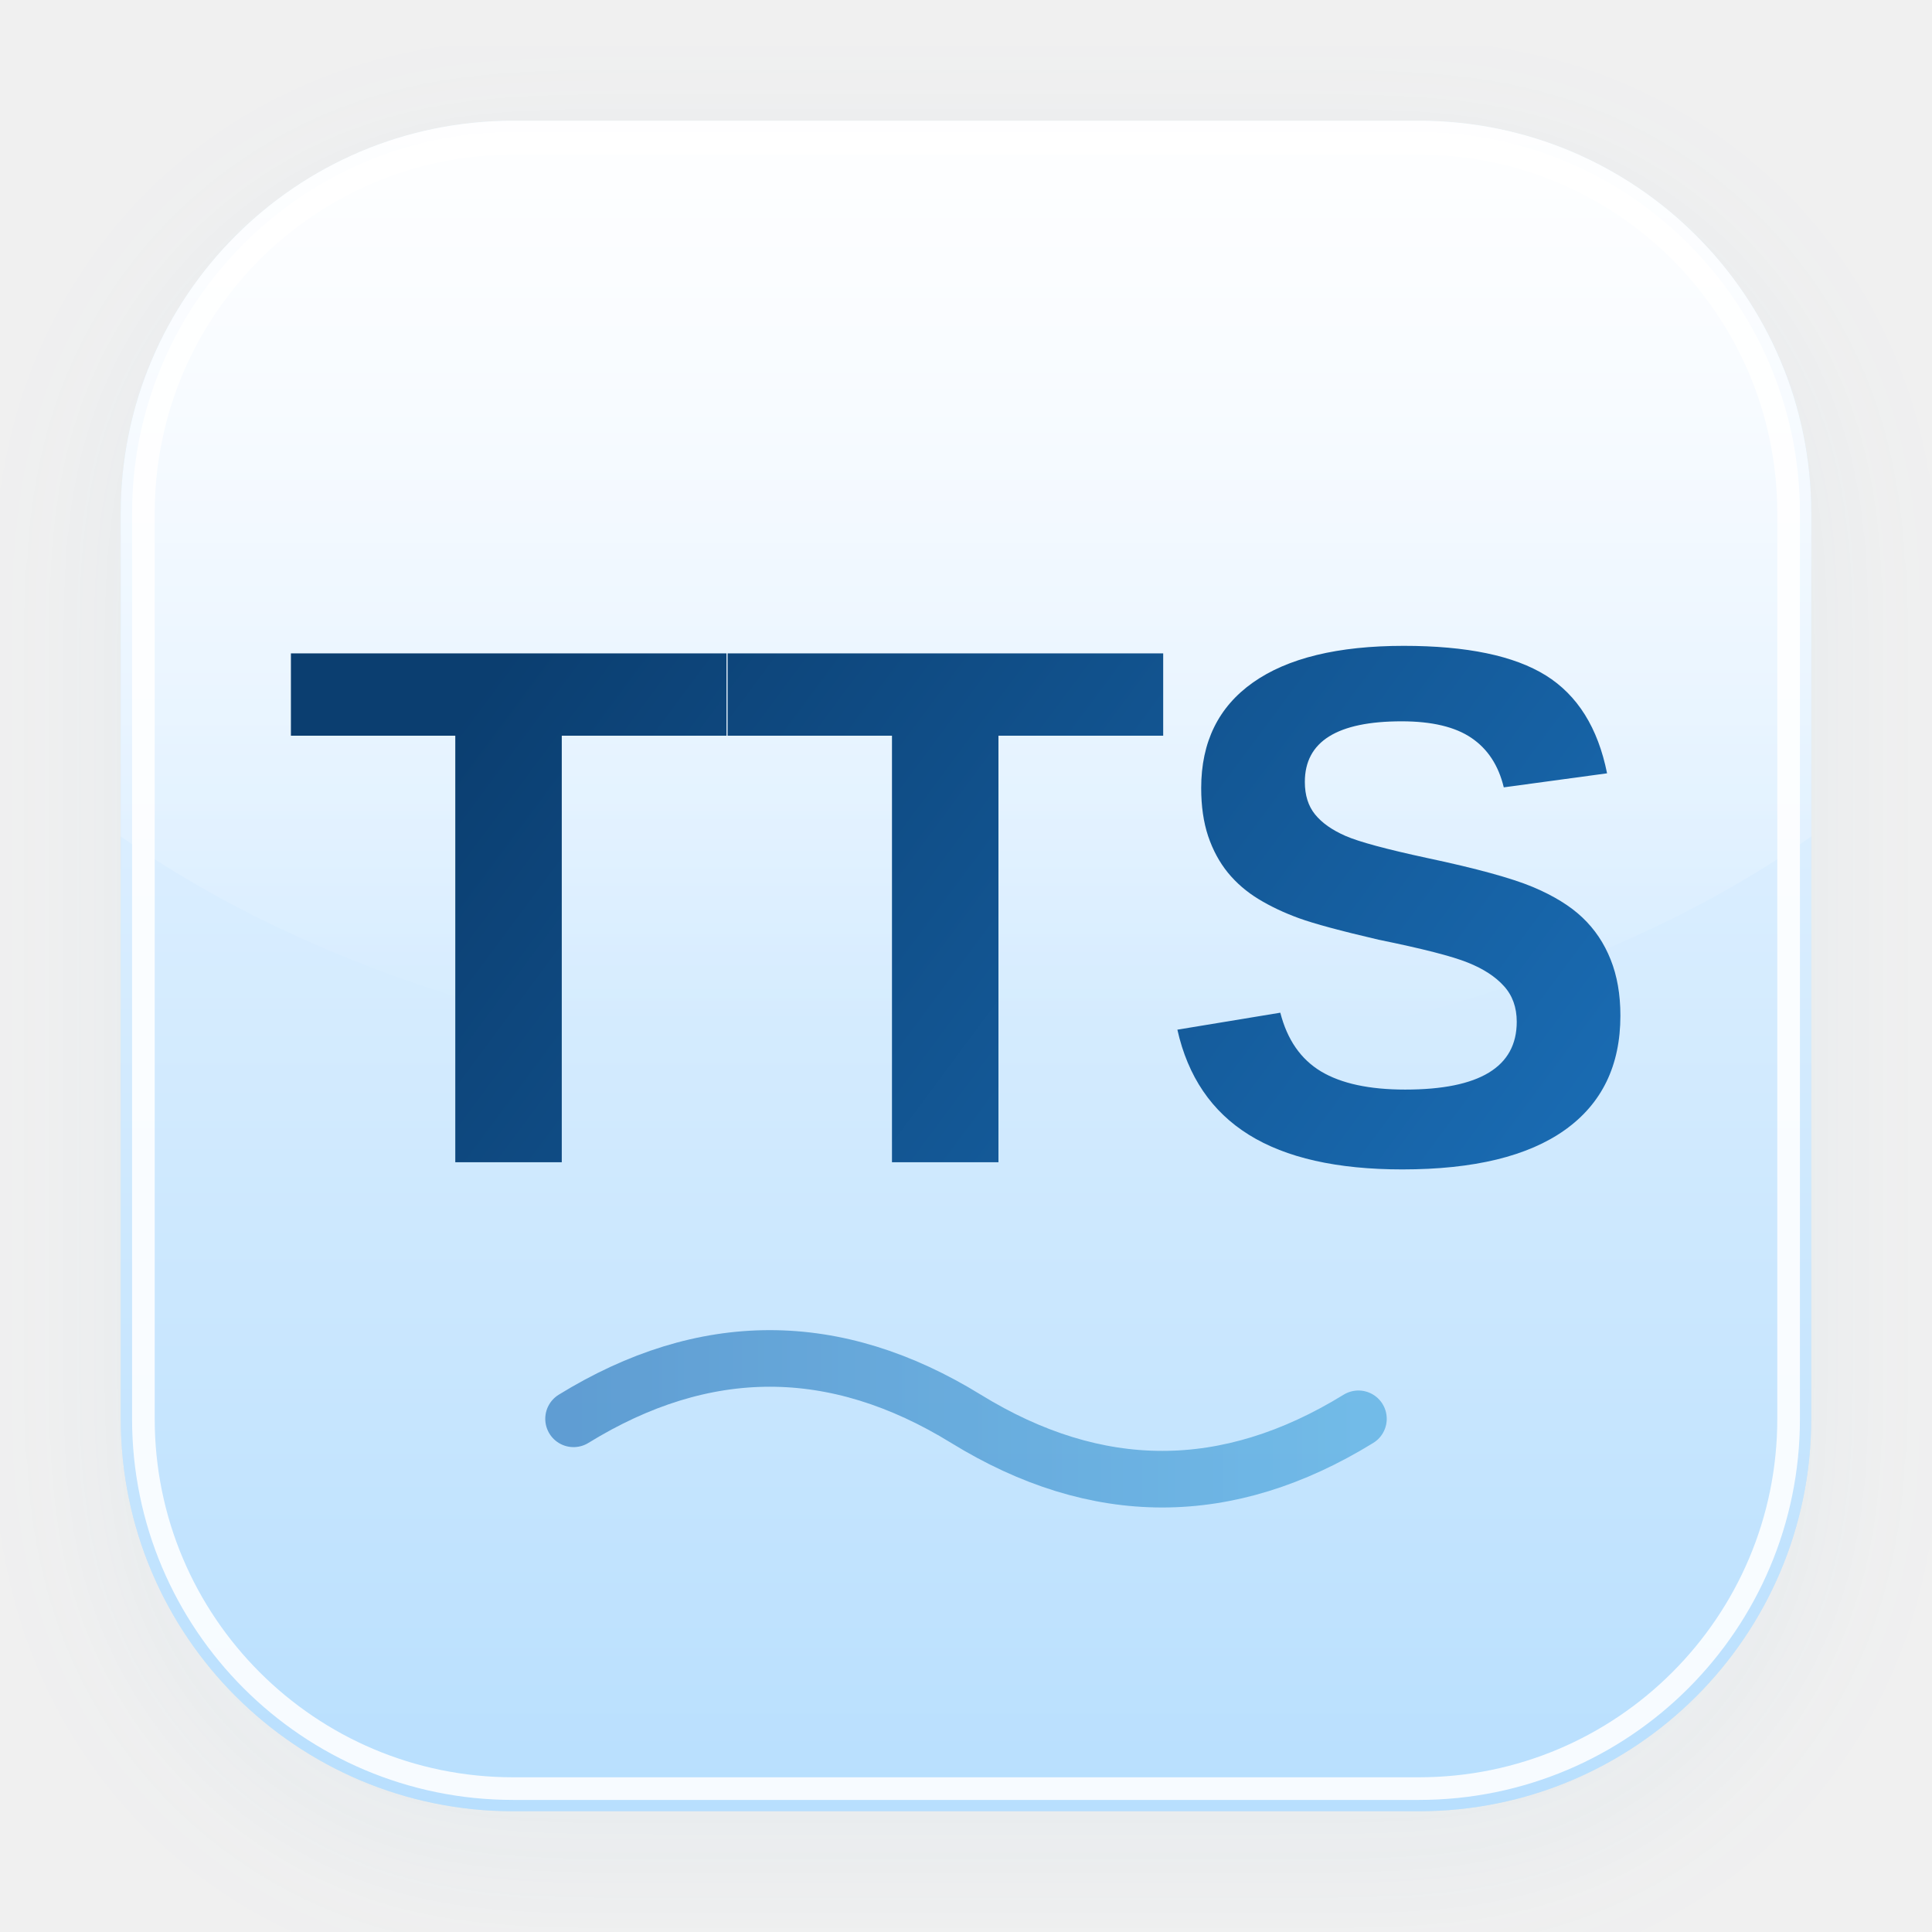
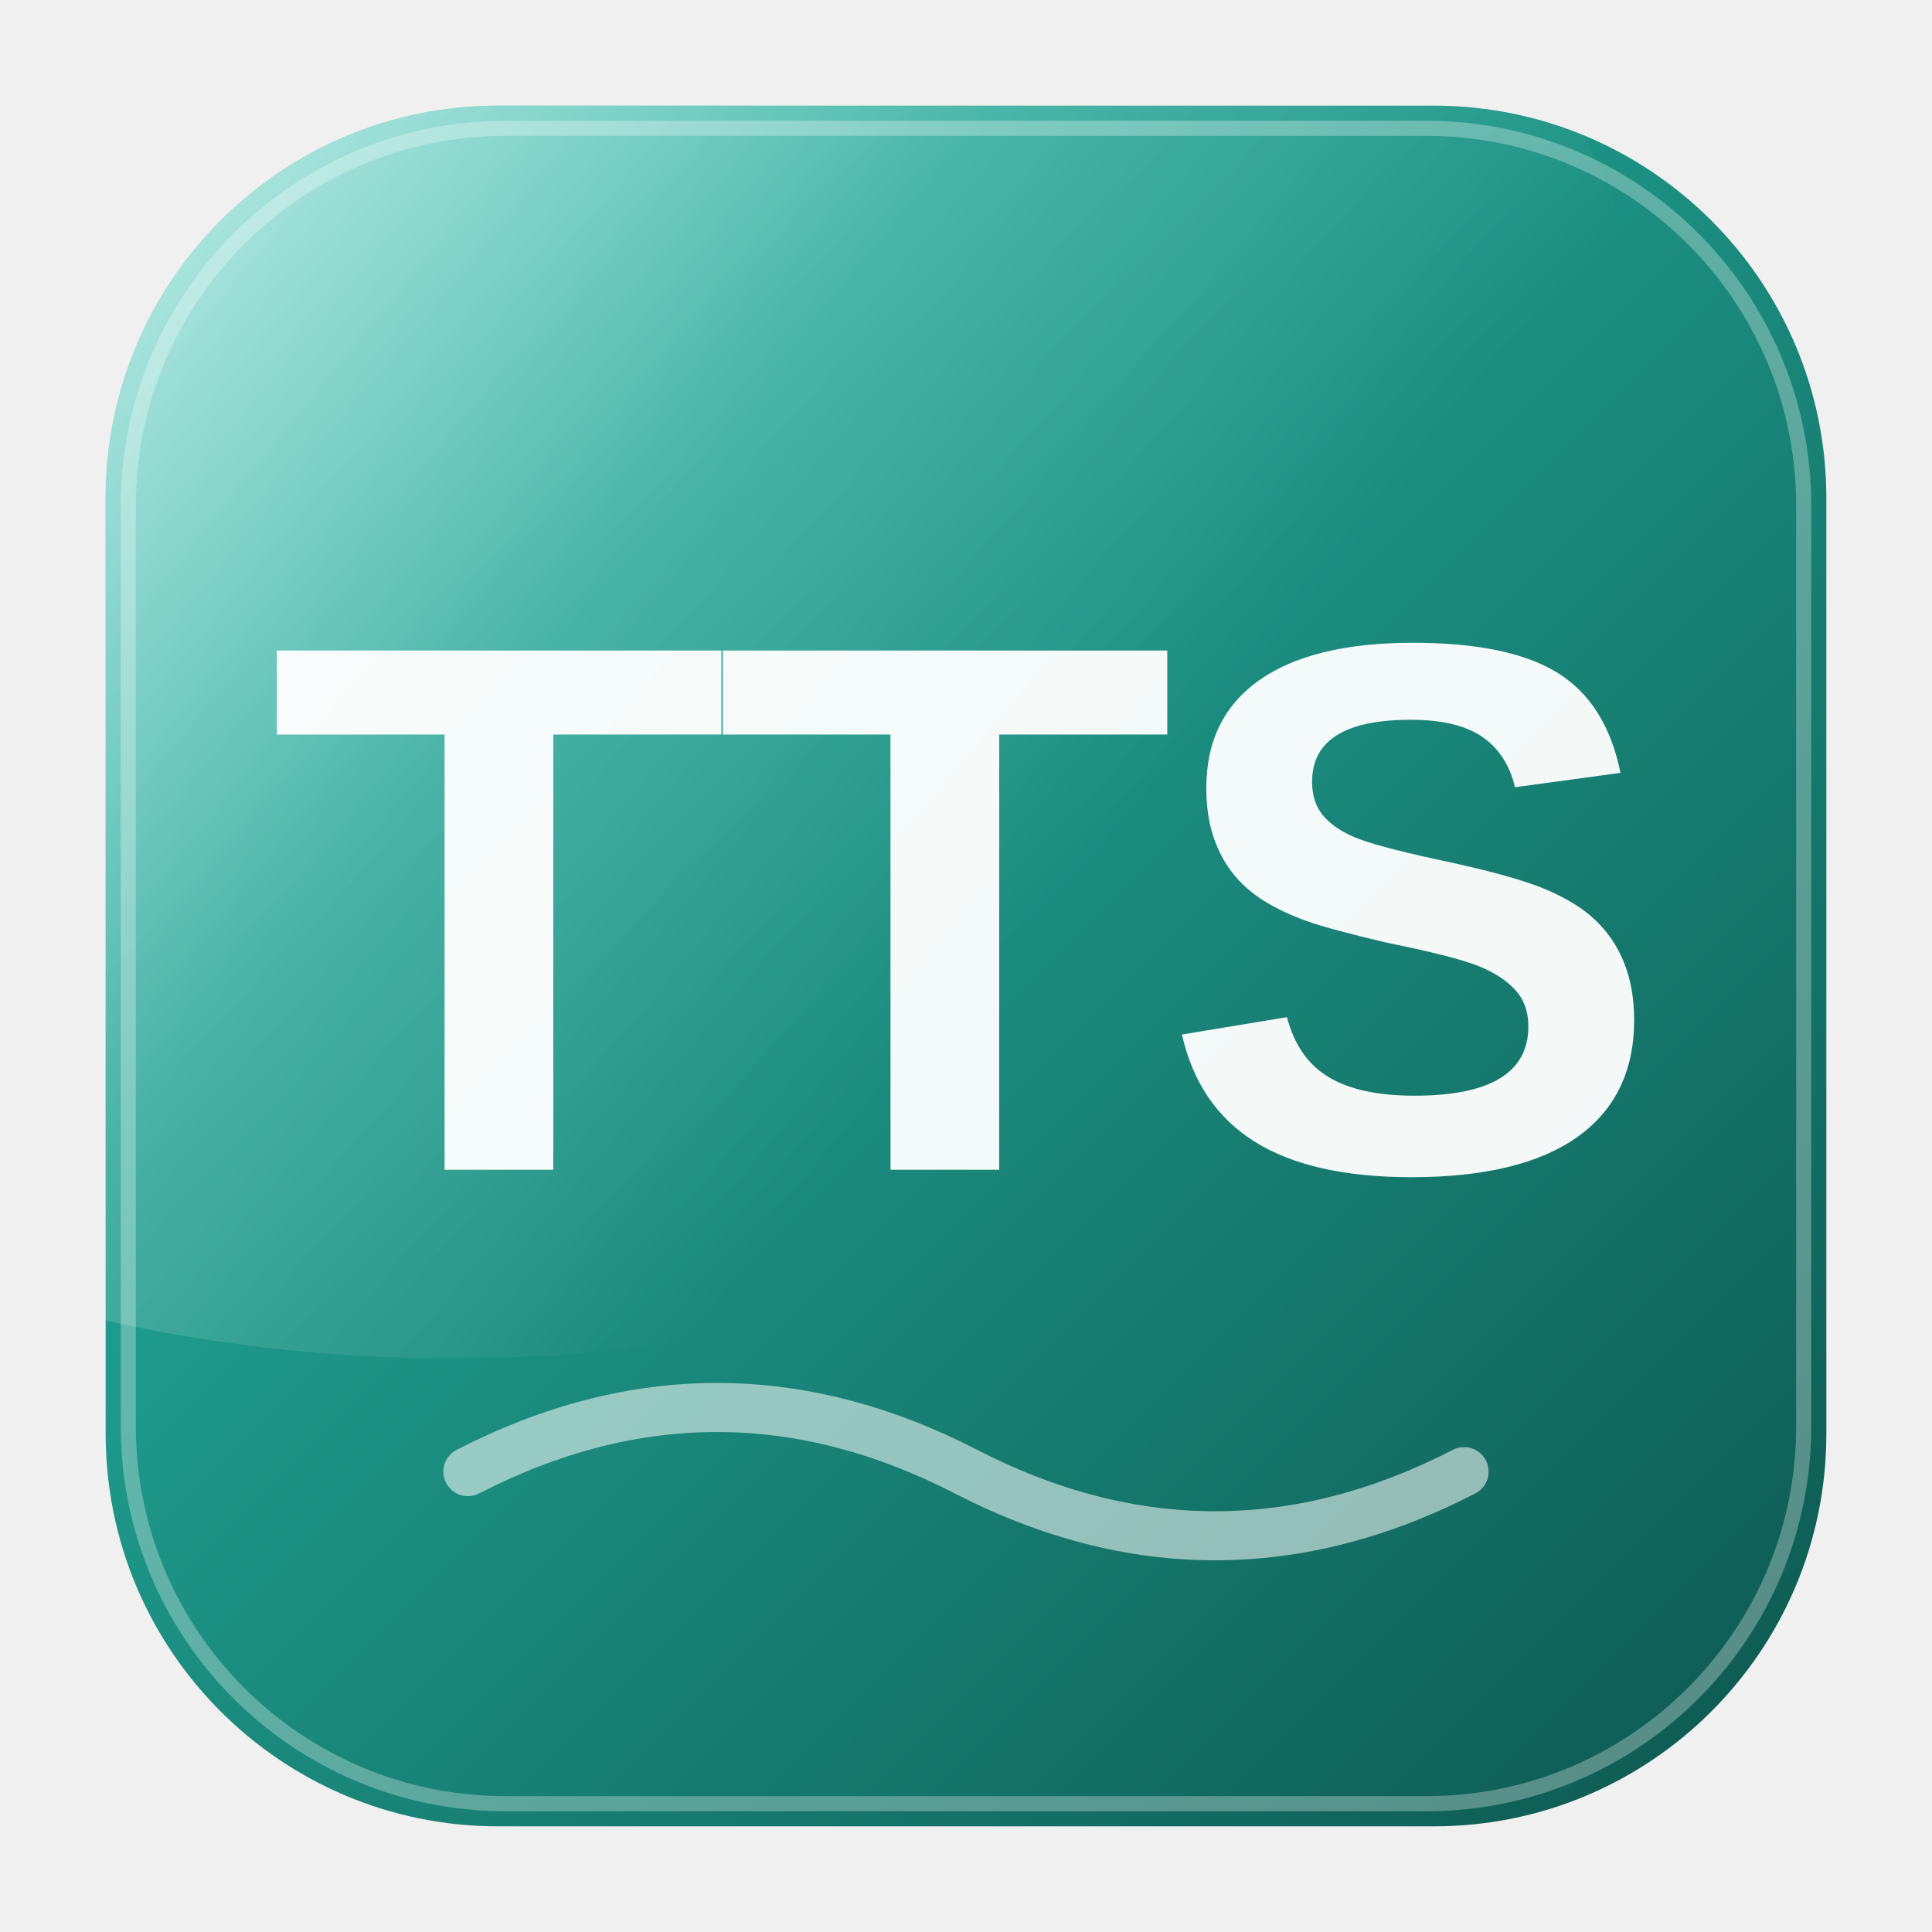
<svg xmlns="http://www.w3.org/2000/svg" width="256" height="256" viewBox="0 0 256 256" fill="none">
  <defs>
-     <linearGradient id="bg" x1="128" y1="16" x2="128" y2="240" gradientUnits="userSpaceOnUse">
-       <stop stop-color="#F4F9FF" />
-       <stop offset="1" stop-color="#B8DFFE" />
+     <linearGradient id="bg" x1="0" y1="0" x2="256" y2="256" gradientUnits="userSpaceOnUse">
+       <stop stop-color="#2ac8b4" />
+       <stop offset="1" stop-color="#0b5048" />
    </linearGradient>
-     <linearGradient id="gloss" x1="128" y1="16" x2="128" y2="136" gradientUnits="userSpaceOnUse">
-       <stop stop-color="white" stop-opacity="0.90" />
+     <linearGradient id="gloss" x1="14" y1="14" x2="140" y2="120" gradientUnits="userSpaceOnUse">
+       <stop stop-color="white" stop-opacity="0.72" />
+       <stop offset="0.55" stop-color="white" stop-opacity="0.18" />
      <stop offset="1" stop-color="white" stop-opacity="0.0" />
    </linearGradient>
-     <linearGradient id="txt" x1="72" y1="80" x2="200" y2="175" gradientUnits="userSpaceOnUse">
-       <stop stop-color="#0B3E70" />
-       <stop offset="1" stop-color="#1A6DB5" />
-     </linearGradient>
-     <linearGradient id="wave" x1="76" y1="190" x2="180" y2="190" gradientUnits="userSpaceOnUse">
-       <stop stop-color="#1A6DB5" />
-       <stop offset="1" stop-color="#3A9ED8" />
-     </linearGradient>
    <clipPath id="clip">
-       <rect x="16" y="16" width="224" height="224" rx="52" />
+       <rect x="14" y="14" width="228" height="228" rx="52" />
    </clipPath>
-     <filter id="shadow">
-       <feDropShadow dx="0" dy="6" stdDeviation="10" flood-color="#4A9CCE" flood-opacity="0.28" />
-     </filter>
  </defs>
-   <rect x="16" y="16" width="224" height="224" rx="52" fill="#7AC4E8" opacity="0.22" filter="url(#shadow)" />
-   <rect x="16" y="16" width="224" height="224" rx="52" fill="url(#bg)" />
+   <rect x="14" y="14" width="228" height="228" rx="52" fill="url(#bg)" />
  <g clip-path="url(#clip)">
-     <ellipse cx="128" cy="52" rx="148" ry="90" fill="url(#gloss)" />
+     <ellipse cx="60" cy="60" rx="160" ry="120" fill="url(#gloss)" />
  </g>
-   <rect x="19" y="19" width="218" height="218" rx="49" fill="none" stroke="white" stroke-width="3" stroke-opacity="0.88" />
-   <text x="128" y="154" font-family="'Arial Black', 'Helvetica Neue', Arial, sans-serif" font-weight="900" font-size="98" text-anchor="middle" fill="url(#txt)" letter-spacing="-2">TTS</text>
-   <path d="M76 188 Q102 172 128 188 Q154 204 180 188" stroke="url(#wave)" stroke-width="7.5" stroke-linecap="round" fill="none" opacity="0.6" />
+   <rect x="17" y="17" width="222" height="222" rx="50" fill="none" stroke="white" stroke-width="2" stroke-opacity="0.30" />
+   <text x="128" y="155" font-family="'Arial Black', 'Impact', 'Helvetica Neue', Arial, sans-serif" font-weight="900" font-size="100" text-anchor="middle" fill="white" fill-opacity="0.95" letter-spacing="-2">TTS</text>
+   <path d="M62 195 Q95 178 128 195 Q161 212 194 195" stroke="white" stroke-width="6.5" stroke-linecap="round" fill="none" opacity="0.55" />
</svg>
